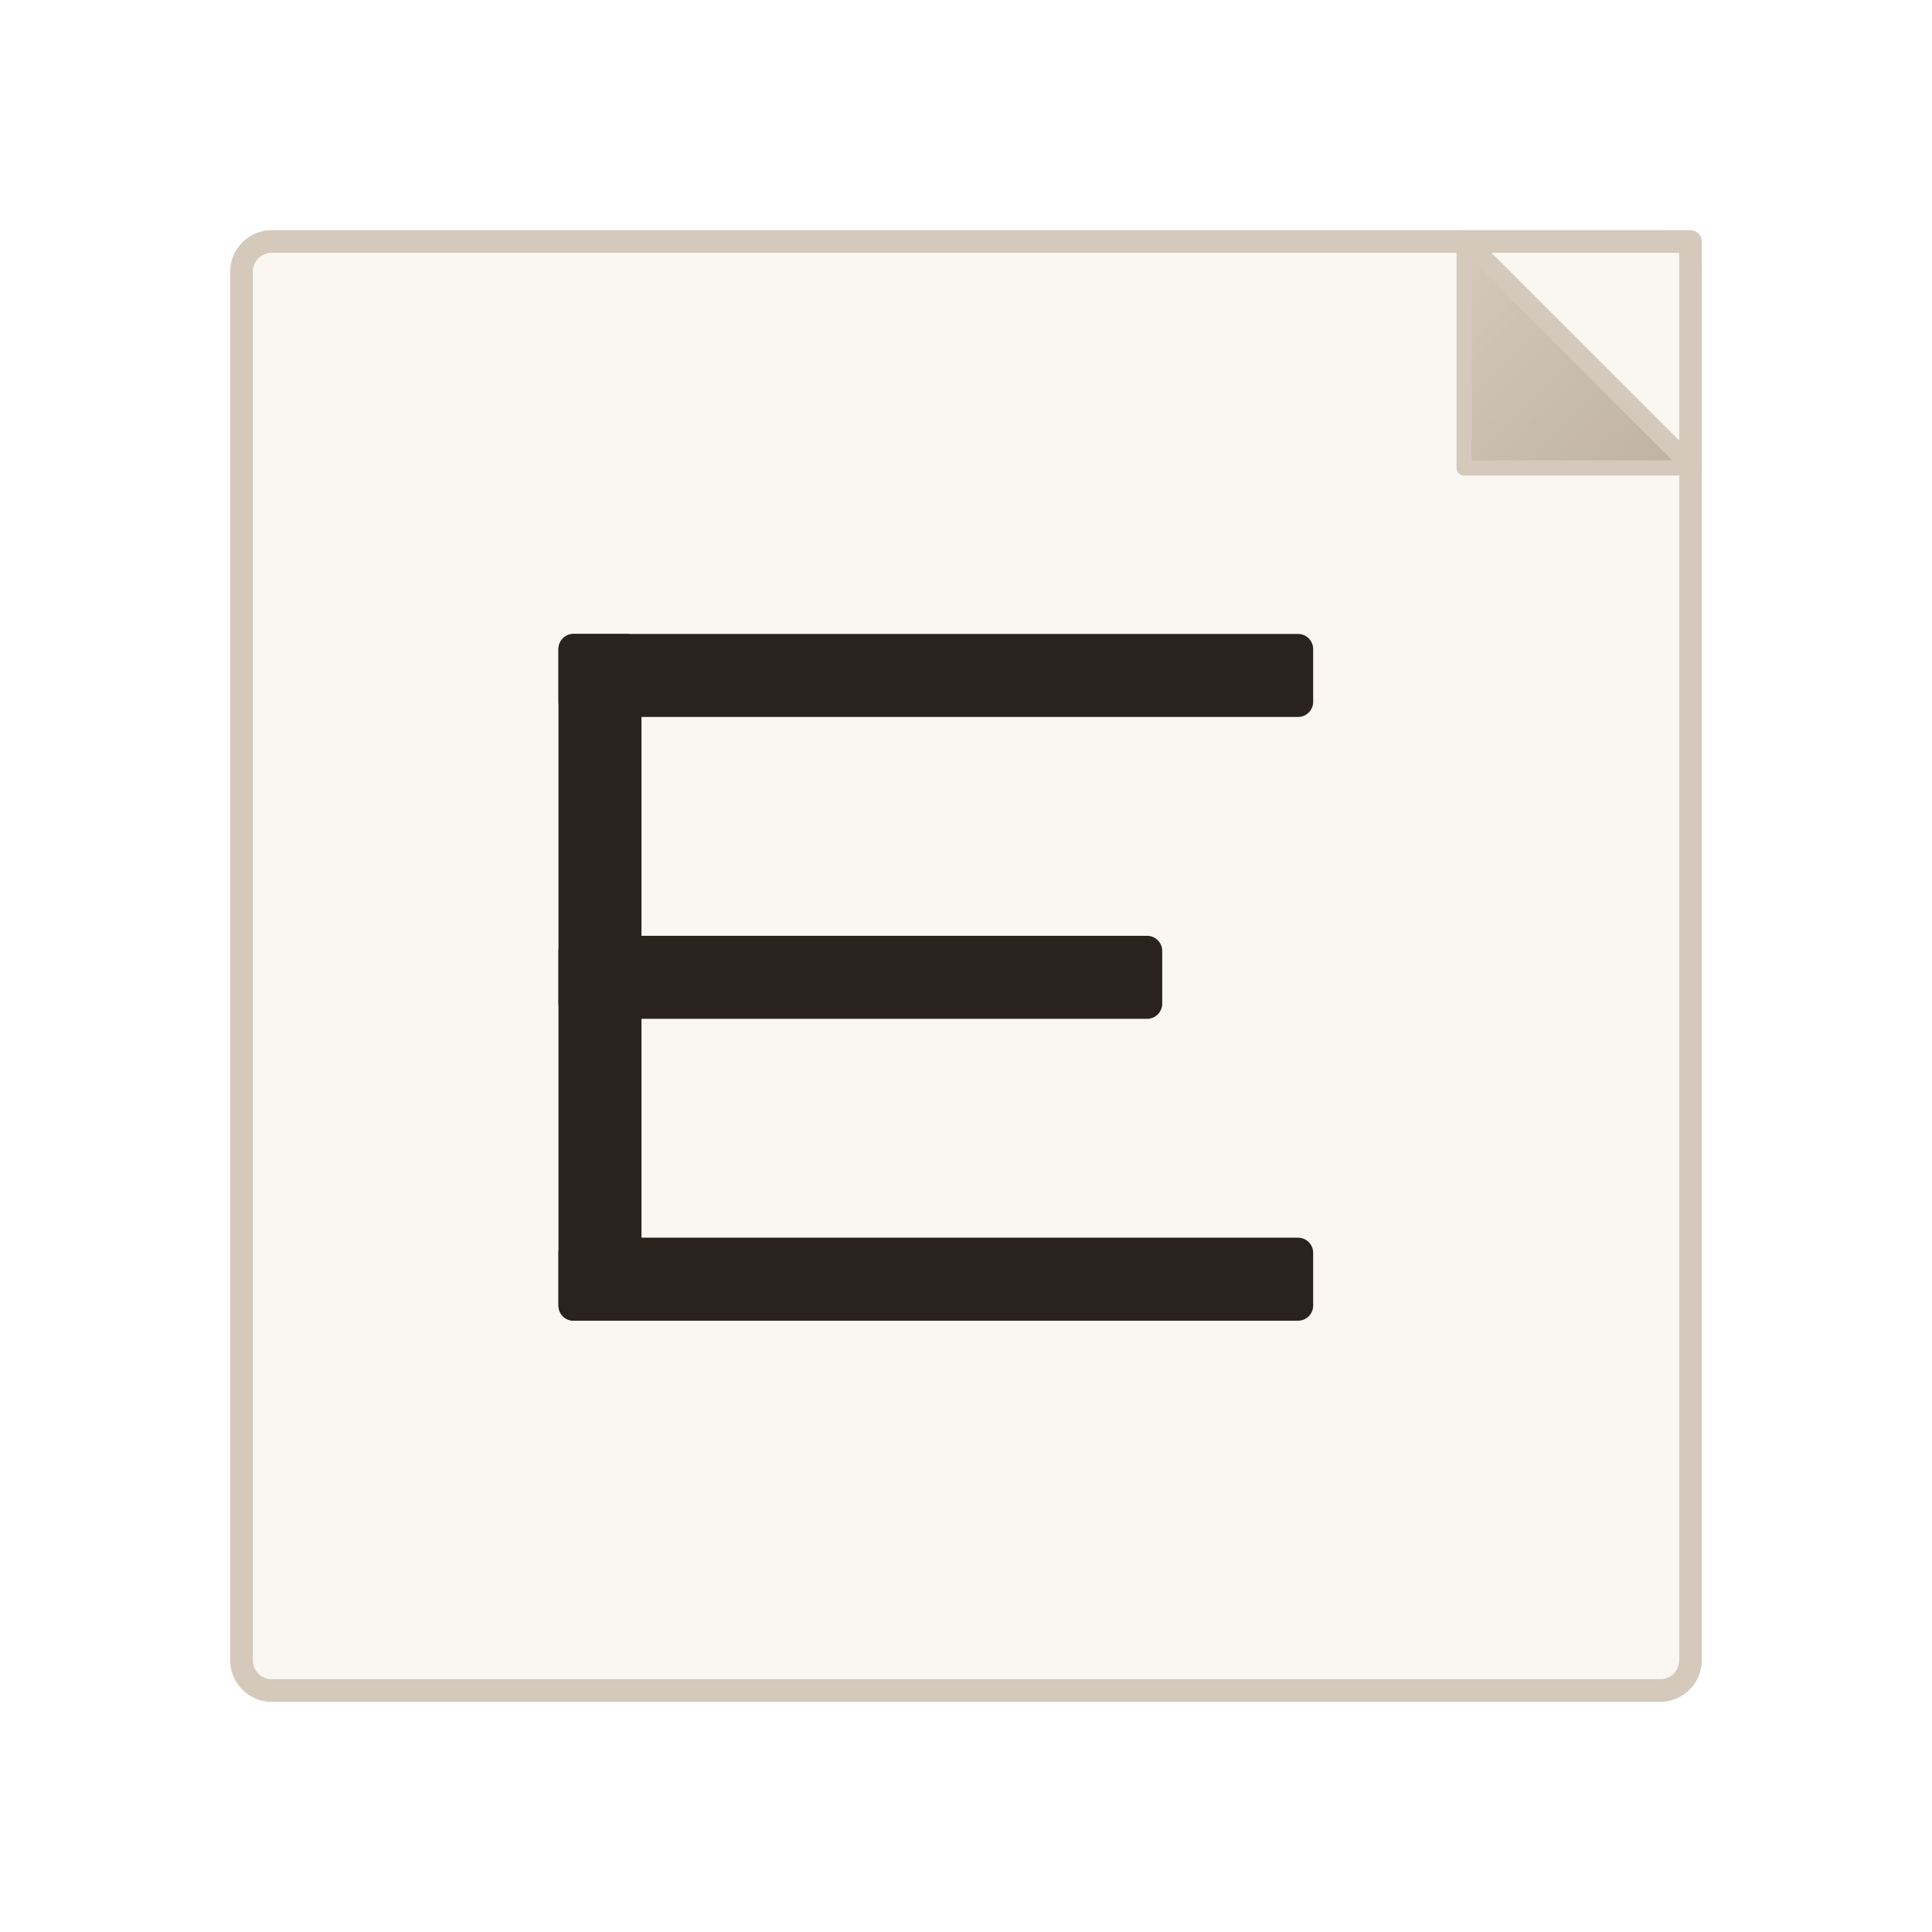
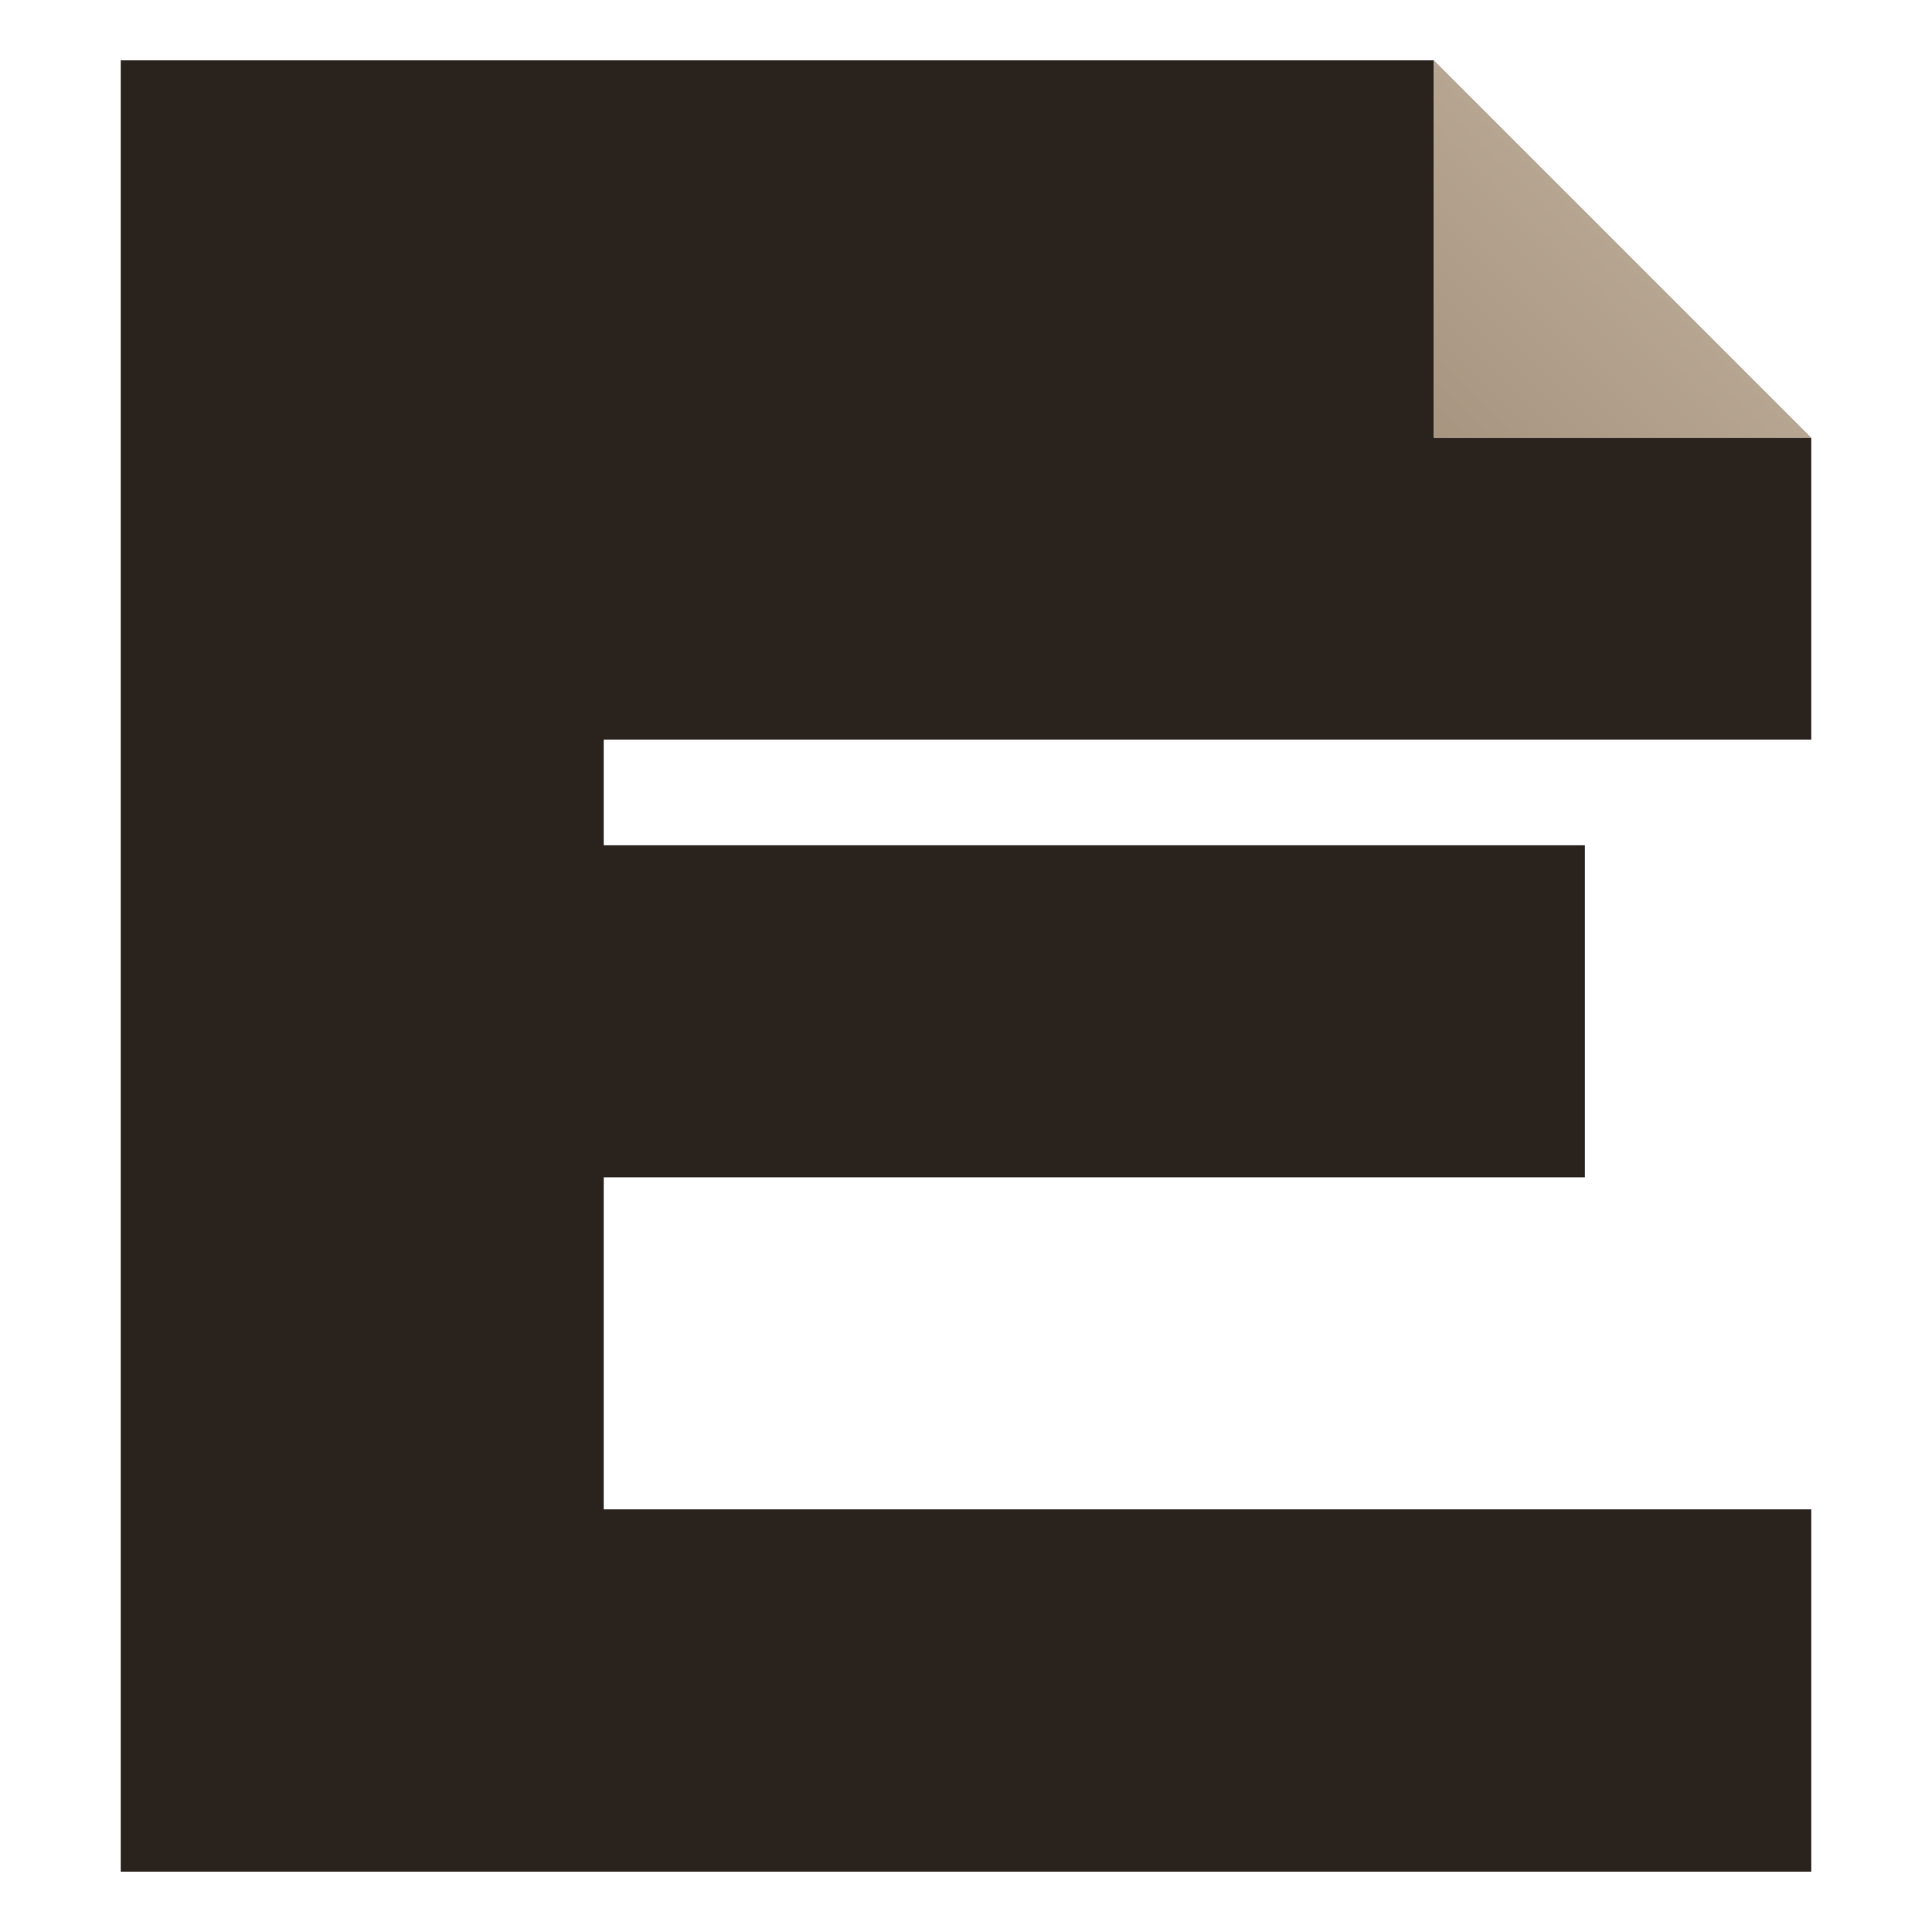
<svg xmlns="http://www.w3.org/2000/svg" viewBox="0 0 512 512">
  <defs>
-     <linearGradient id="fold" x1="0" y1="0" x2="1" y2="1">
-       <stop offset="0%" stop-color="#D4C9BB" />
-       <stop offset="100%" stop-color="#BFB2A2" />
+     <linearGradient id="fold" x1="1" y1="0" x2="0" y2="1">
+       <stop offset="0%" stop-color="#C4B5A3" />
+       <stop offset="100%" stop-color="#A89580" />
    </linearGradient>
  </defs>
-   <rect x="64" y="64" width="384" height="384" rx="8" fill="#FAF7F3" />
-   <rect x="64" y="64" width="384" height="384" rx="8" fill="none" stroke="#D4C9BB" stroke-width="6" />
-   <path d="M388 64 L448 64 L448 124 Z" fill="#FAF7F3" stroke="#D4C9BB" stroke-width="6" stroke-linejoin="round" />
-   <path d="M388 64 L388 124 L448 124 Z" fill="url(#fold)" stroke="#D4C9BB" stroke-width="4" stroke-linejoin="round" />
-   <rect x="148" y="168" width="200" height="22" rx="4" fill="#2A231D" />
-   <rect x="148" y="248" width="160" height="22" rx="4" fill="#2A231D" />
-   <rect x="148" y="328" width="200" height="22" rx="4" fill="#2A231D" />
-   <rect x="148" y="168" width="22" height="182" rx="4" fill="#2A231D" />
+   <path d="     M 32 16     L 380 16     L 380 116     L 480 116     L 480 196     L 160 196     L 160 224     L 420 224     L 420 312     L 160 312     L 160 400     L 480 400     L 480 496     L 32 496     Z   " fill="#2A231D" />
+   <path d="M 380 16 L 480 116 L 380 116 Z" fill="url(#fold)" />
</svg>
